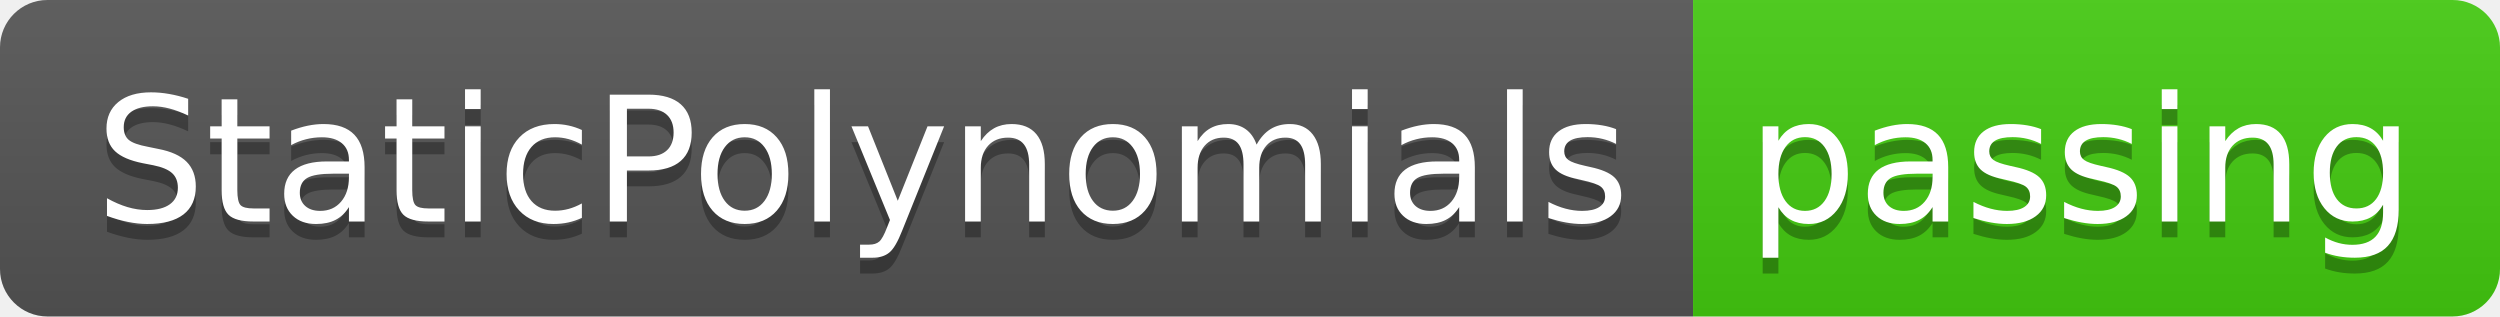
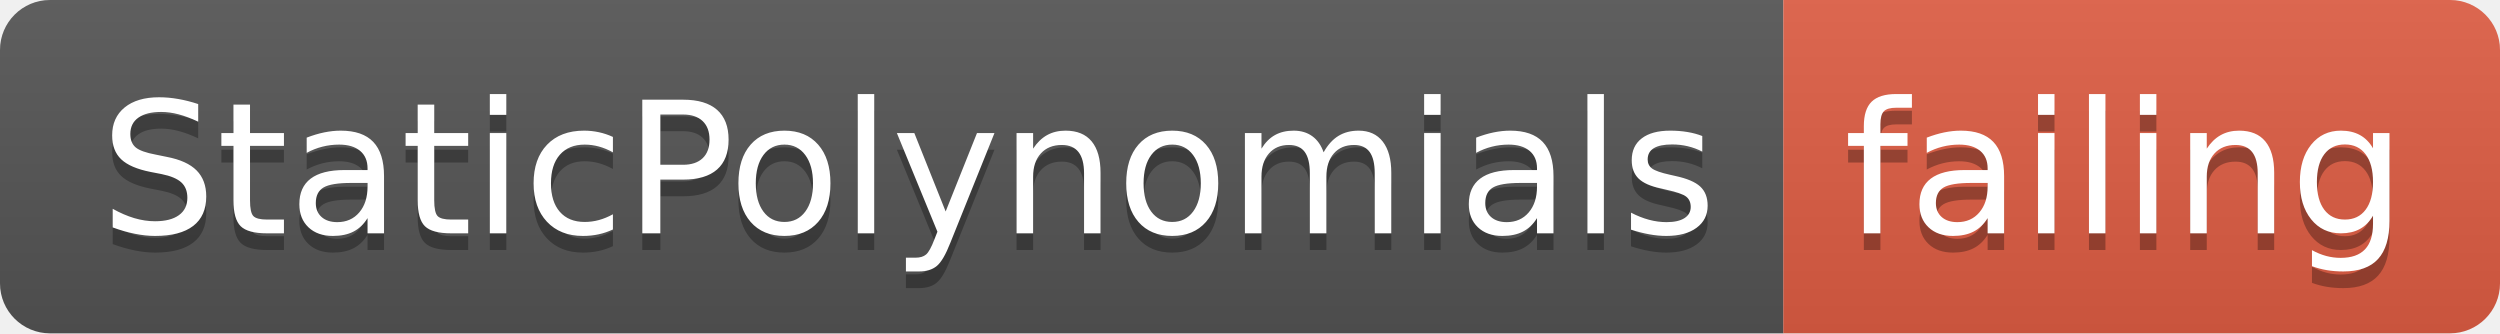
- <svg xmlns="http://www.w3.org/2000/svg" width="158" height="20">
+ <svg xmlns="http://www.w3.org/2000/svg" width="150" height="20">
  <linearGradient id="smooth" x2="0" y2="100%">
    <stop offset="0" stop-color="#bbb" stop-opacity=".1" />
    <stop offset="1" stop-opacity=".1" />
  </linearGradient>
  <clipPath id="round">
-     <rect width="158" height="20" rx="3" fill="#fff" />
+     <rect width="150" height="20" rx="3" fill="#fff" />
  </clipPath>
  <g clip-path="url(#round)">
    <rect width="107" height="20" fill="#555" />
-     <rect x="107" width="51" height="20" fill="#4c1" />
-     <rect width="158" height="20" fill="url(#smooth)" />
+     <rect x="107" width="43" height="20" fill="#e05d44" />
+     <rect width="150" height="20" fill="url(#smooth)" />
  </g>
  <g fill="#fff" text-anchor="middle" font-family="DejaVu Sans,Verdana,Geneva,sans-serif" font-size="110">
    <text x="545" y="150" fill="#010101" fill-opacity=".3" transform="scale(0.1)" textLength="970" lengthAdjust="spacing">StaticPolynomials</text>
    <text x="545" y="140" transform="scale(0.1)" textLength="970" lengthAdjust="spacing">StaticPolynomials</text>
-     <text x="1315" y="150" fill="#010101" fill-opacity=".3" transform="scale(0.1)" textLength="410" lengthAdjust="spacing">passing</text>
-     <text x="1315" y="140" transform="scale(0.1)" textLength="410" lengthAdjust="spacing">passing</text>
+     <text x="1275" y="150" fill="#010101" fill-opacity=".3" transform="scale(0.1)" textLength="330" lengthAdjust="spacing">failing</text>
+     <text x="1275" y="140" transform="scale(0.1)" textLength="330" lengthAdjust="spacing">failing</text>
  </g>
</svg>
